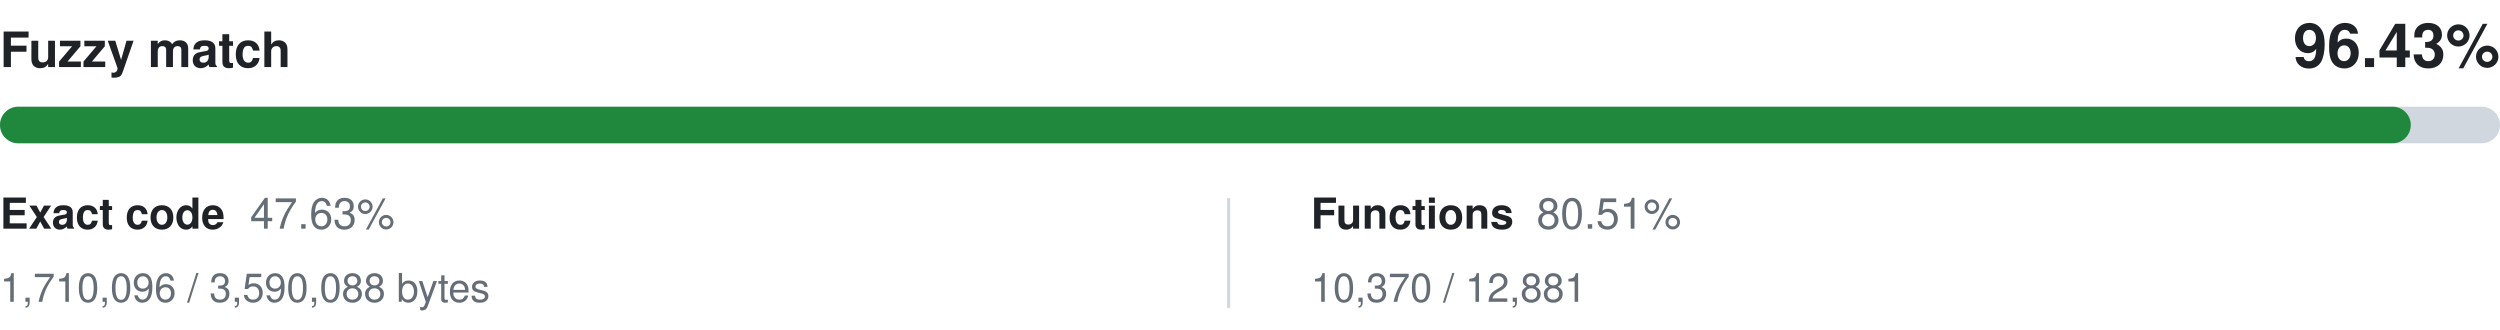
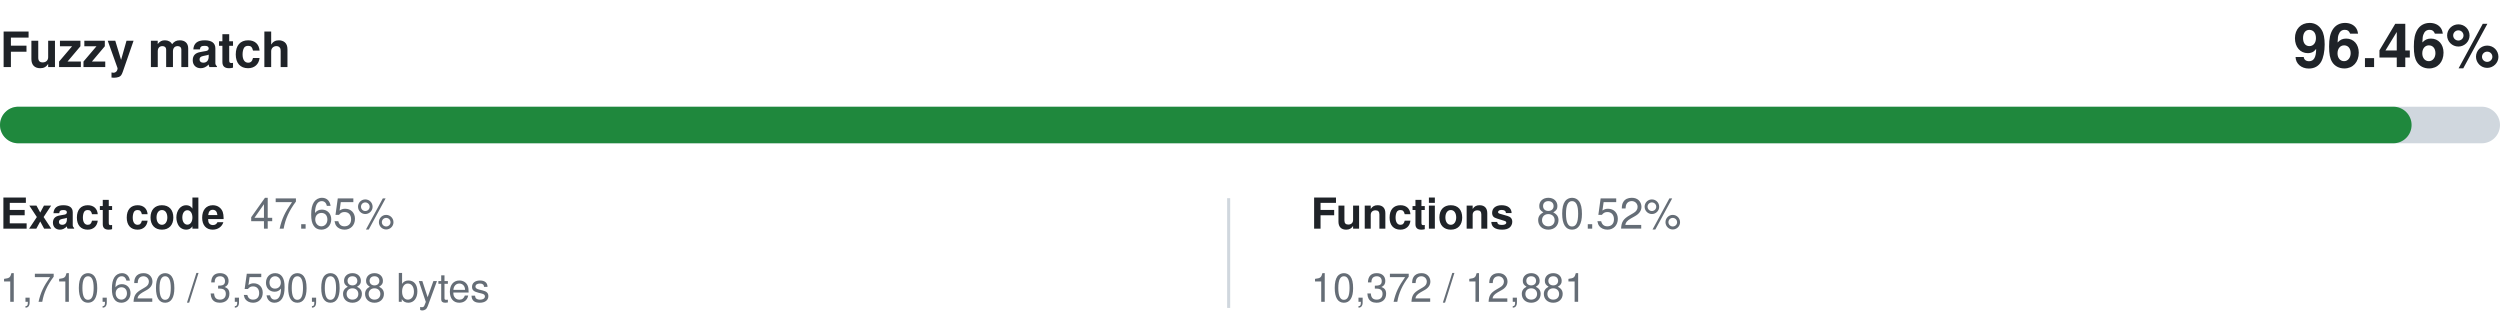
<svg xmlns="http://www.w3.org/2000/svg" width="820" height="108" viewBox="0 0 820 108" role="img" aria-labelledby="title desc">
  <style>
    .primary { fill: #1f2328; }
    .secondary { fill: #656d76; }
    .track { fill: #d0d7de; }
    @media (prefers-color-scheme: dark) {
      .primary { fill: #f0f6fc; }
      .secondary { fill: #8c959f; }
      .track { fill: #30363d; }
    }
  </style>
  <g font-family="-apple-system,BlinkMacSystemFont,Segoe UI,Helvetica,Arial,sans-serif">
    <text x="0" y="22" class="primary" font-size="16" font-weight="600">Fuzzy match</text>
-     <text x="820" y="22" class="primary" font-size="20" font-weight="600" text-anchor="end">96.43%</text>
+     <text x="820" y="22" class="primary" font-size="20" font-weight="600" text-anchor="end">96.46%</text>
    <rect y="35" width="820" height="12" rx="6" class="track" />
-     <rect y="35" width="790.74" height="12" rx="6" fill="#1f883d" />
+     <rect y="35" width="791.00" height="12" rx="6" fill="#1f883d" />
    <text x="0" y="75" class="primary" font-size="14" font-weight="600">Exact code</text>
-     <text x="82" y="75" class="secondary" font-size="14">47.63%</text>
-     <text x="0" y="99" class="secondary" font-size="13">1,710,096 / 3,590,088 bytes</text>
+     <text x="82" y="75" class="secondary" font-size="14">47.65%</text>
+     <text x="0" y="99" class="secondary" font-size="13">1,710,620 / 3,590,088 bytes</text>
    <line x1="403" y1="65" x2="403" y2="101" stroke="#d0d7de" />
    <text x="430" y="75" class="primary" font-size="14" font-weight="600">Functions</text>
-     <text x="504" y="75" class="secondary" font-size="14">80.51%</text>
-     <text x="430" y="99" class="secondary" font-size="13">10,370 / 12,881</text>
+     <text x="504" y="75" class="secondary" font-size="14">80.52%</text>
+     <text x="430" y="99" class="secondary" font-size="13">10,372 / 12,881</text>
  </g>
</svg>
